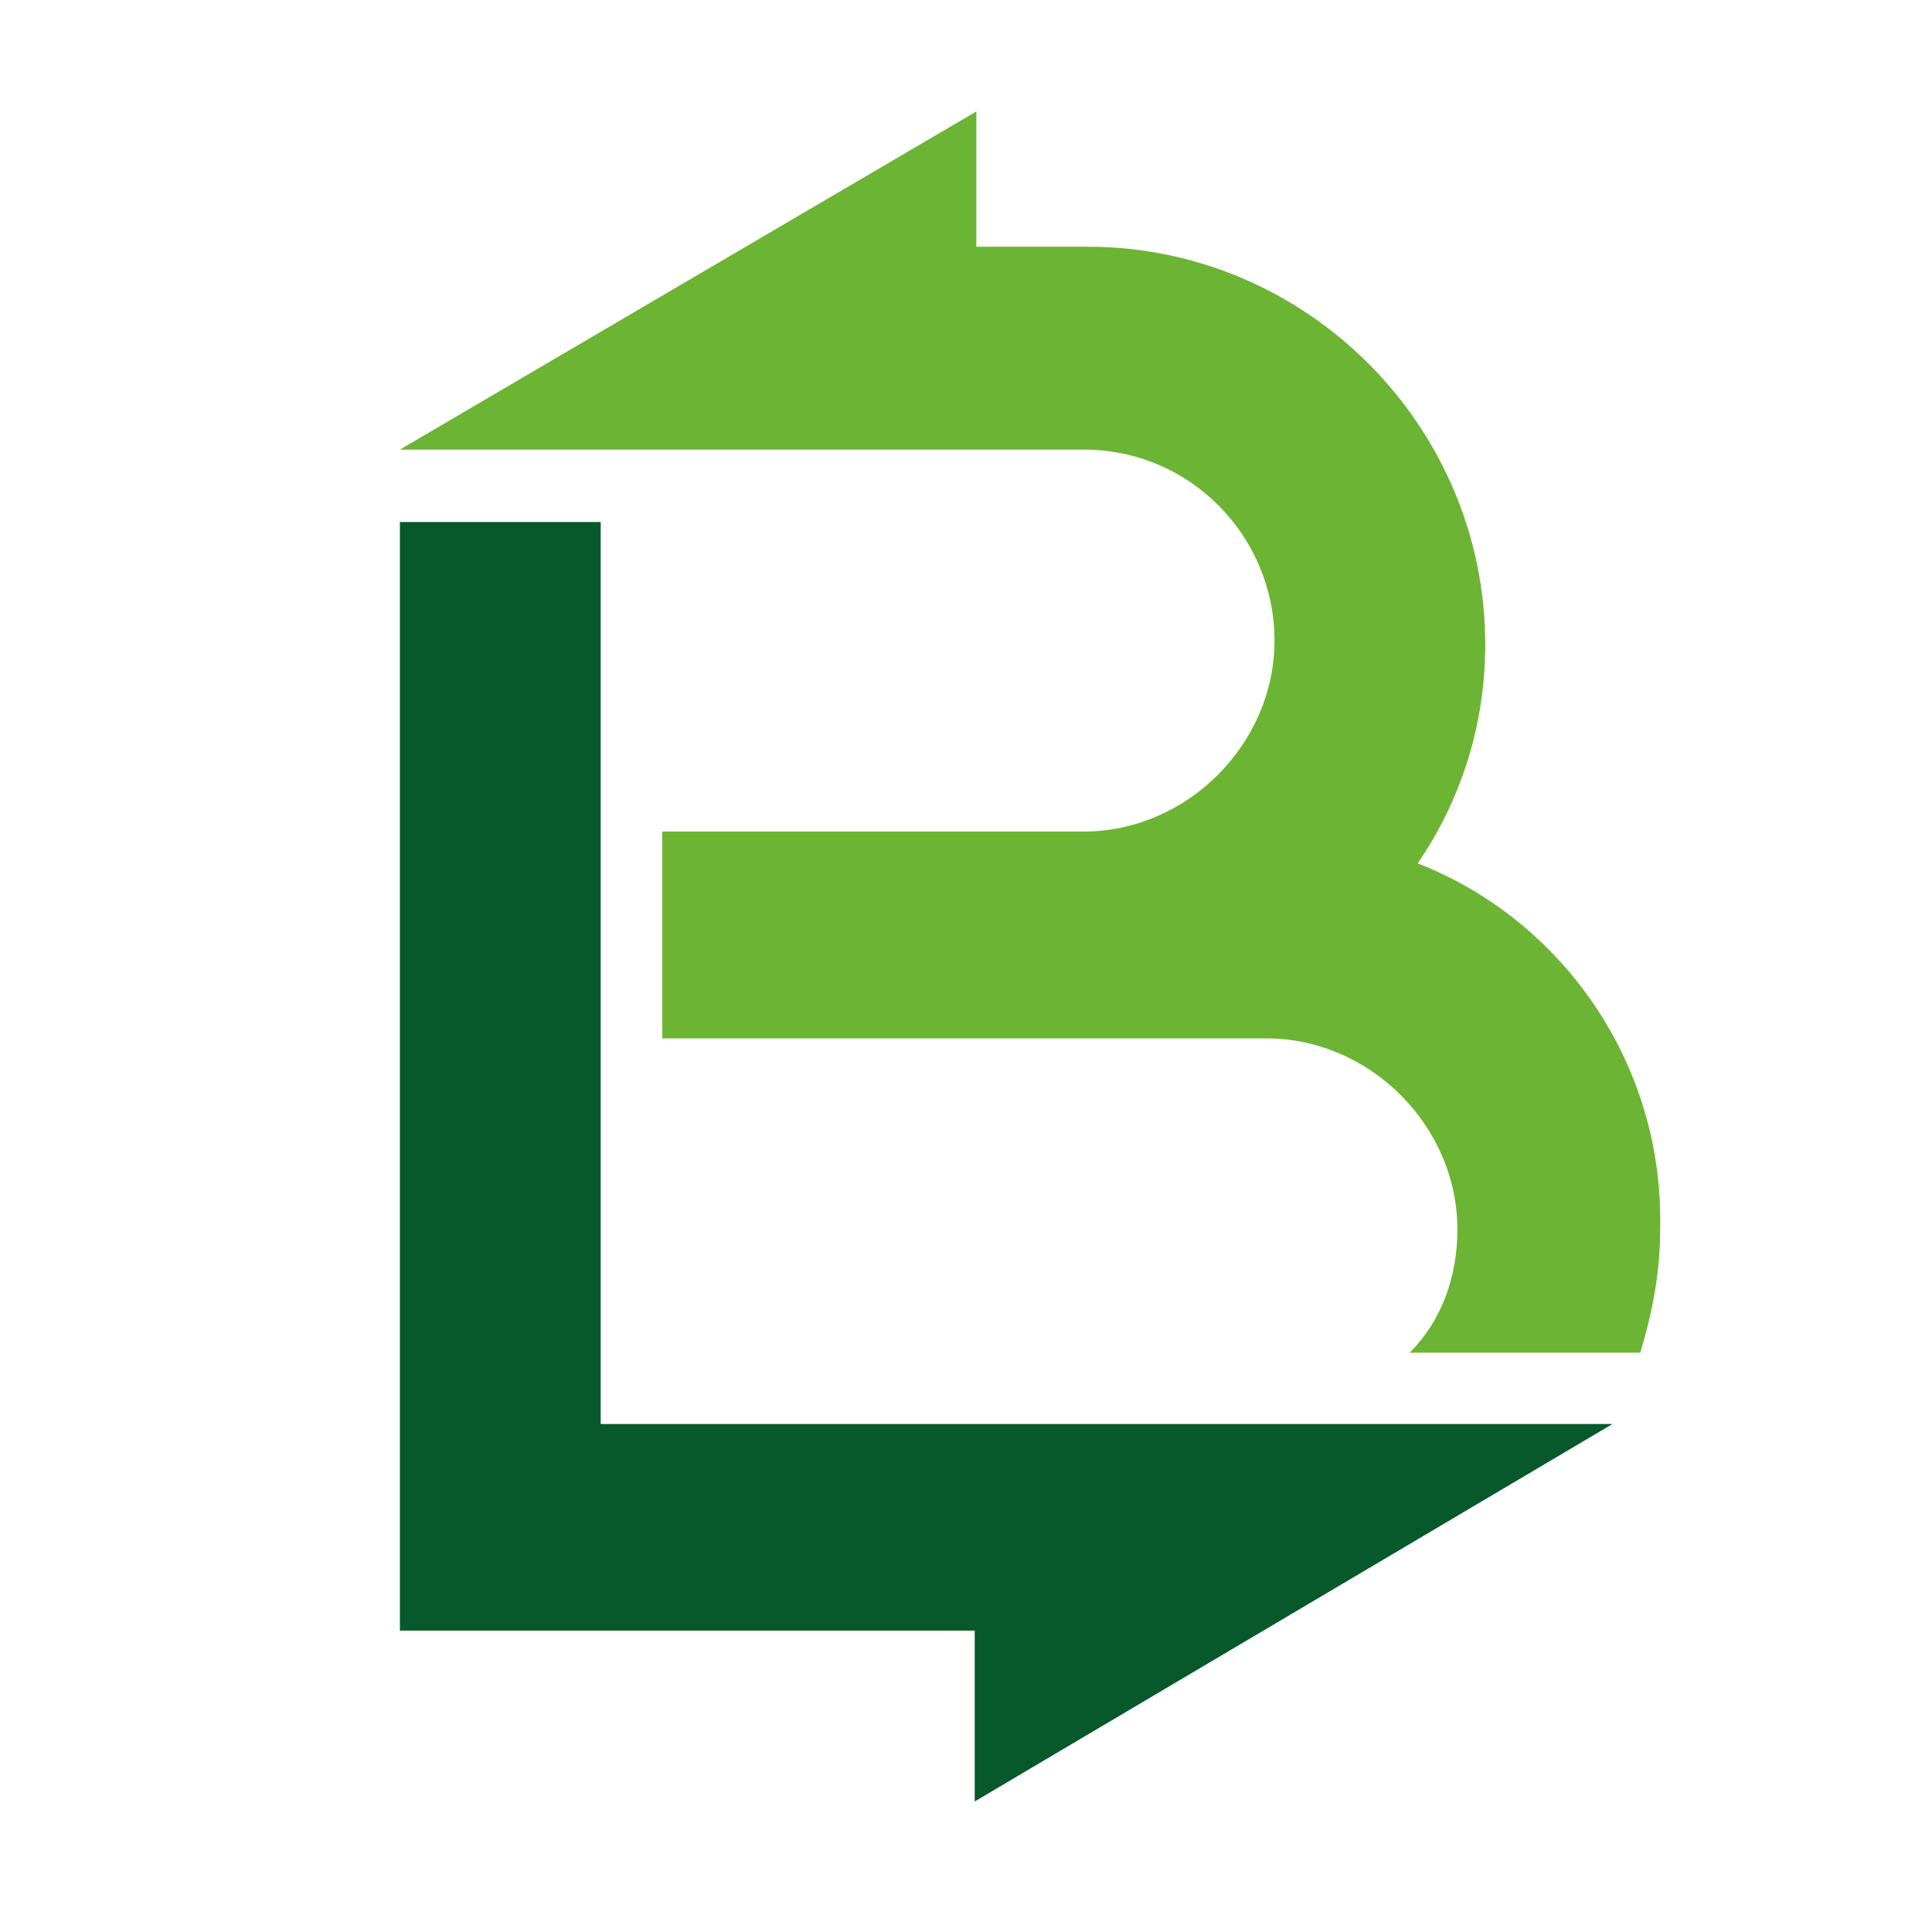
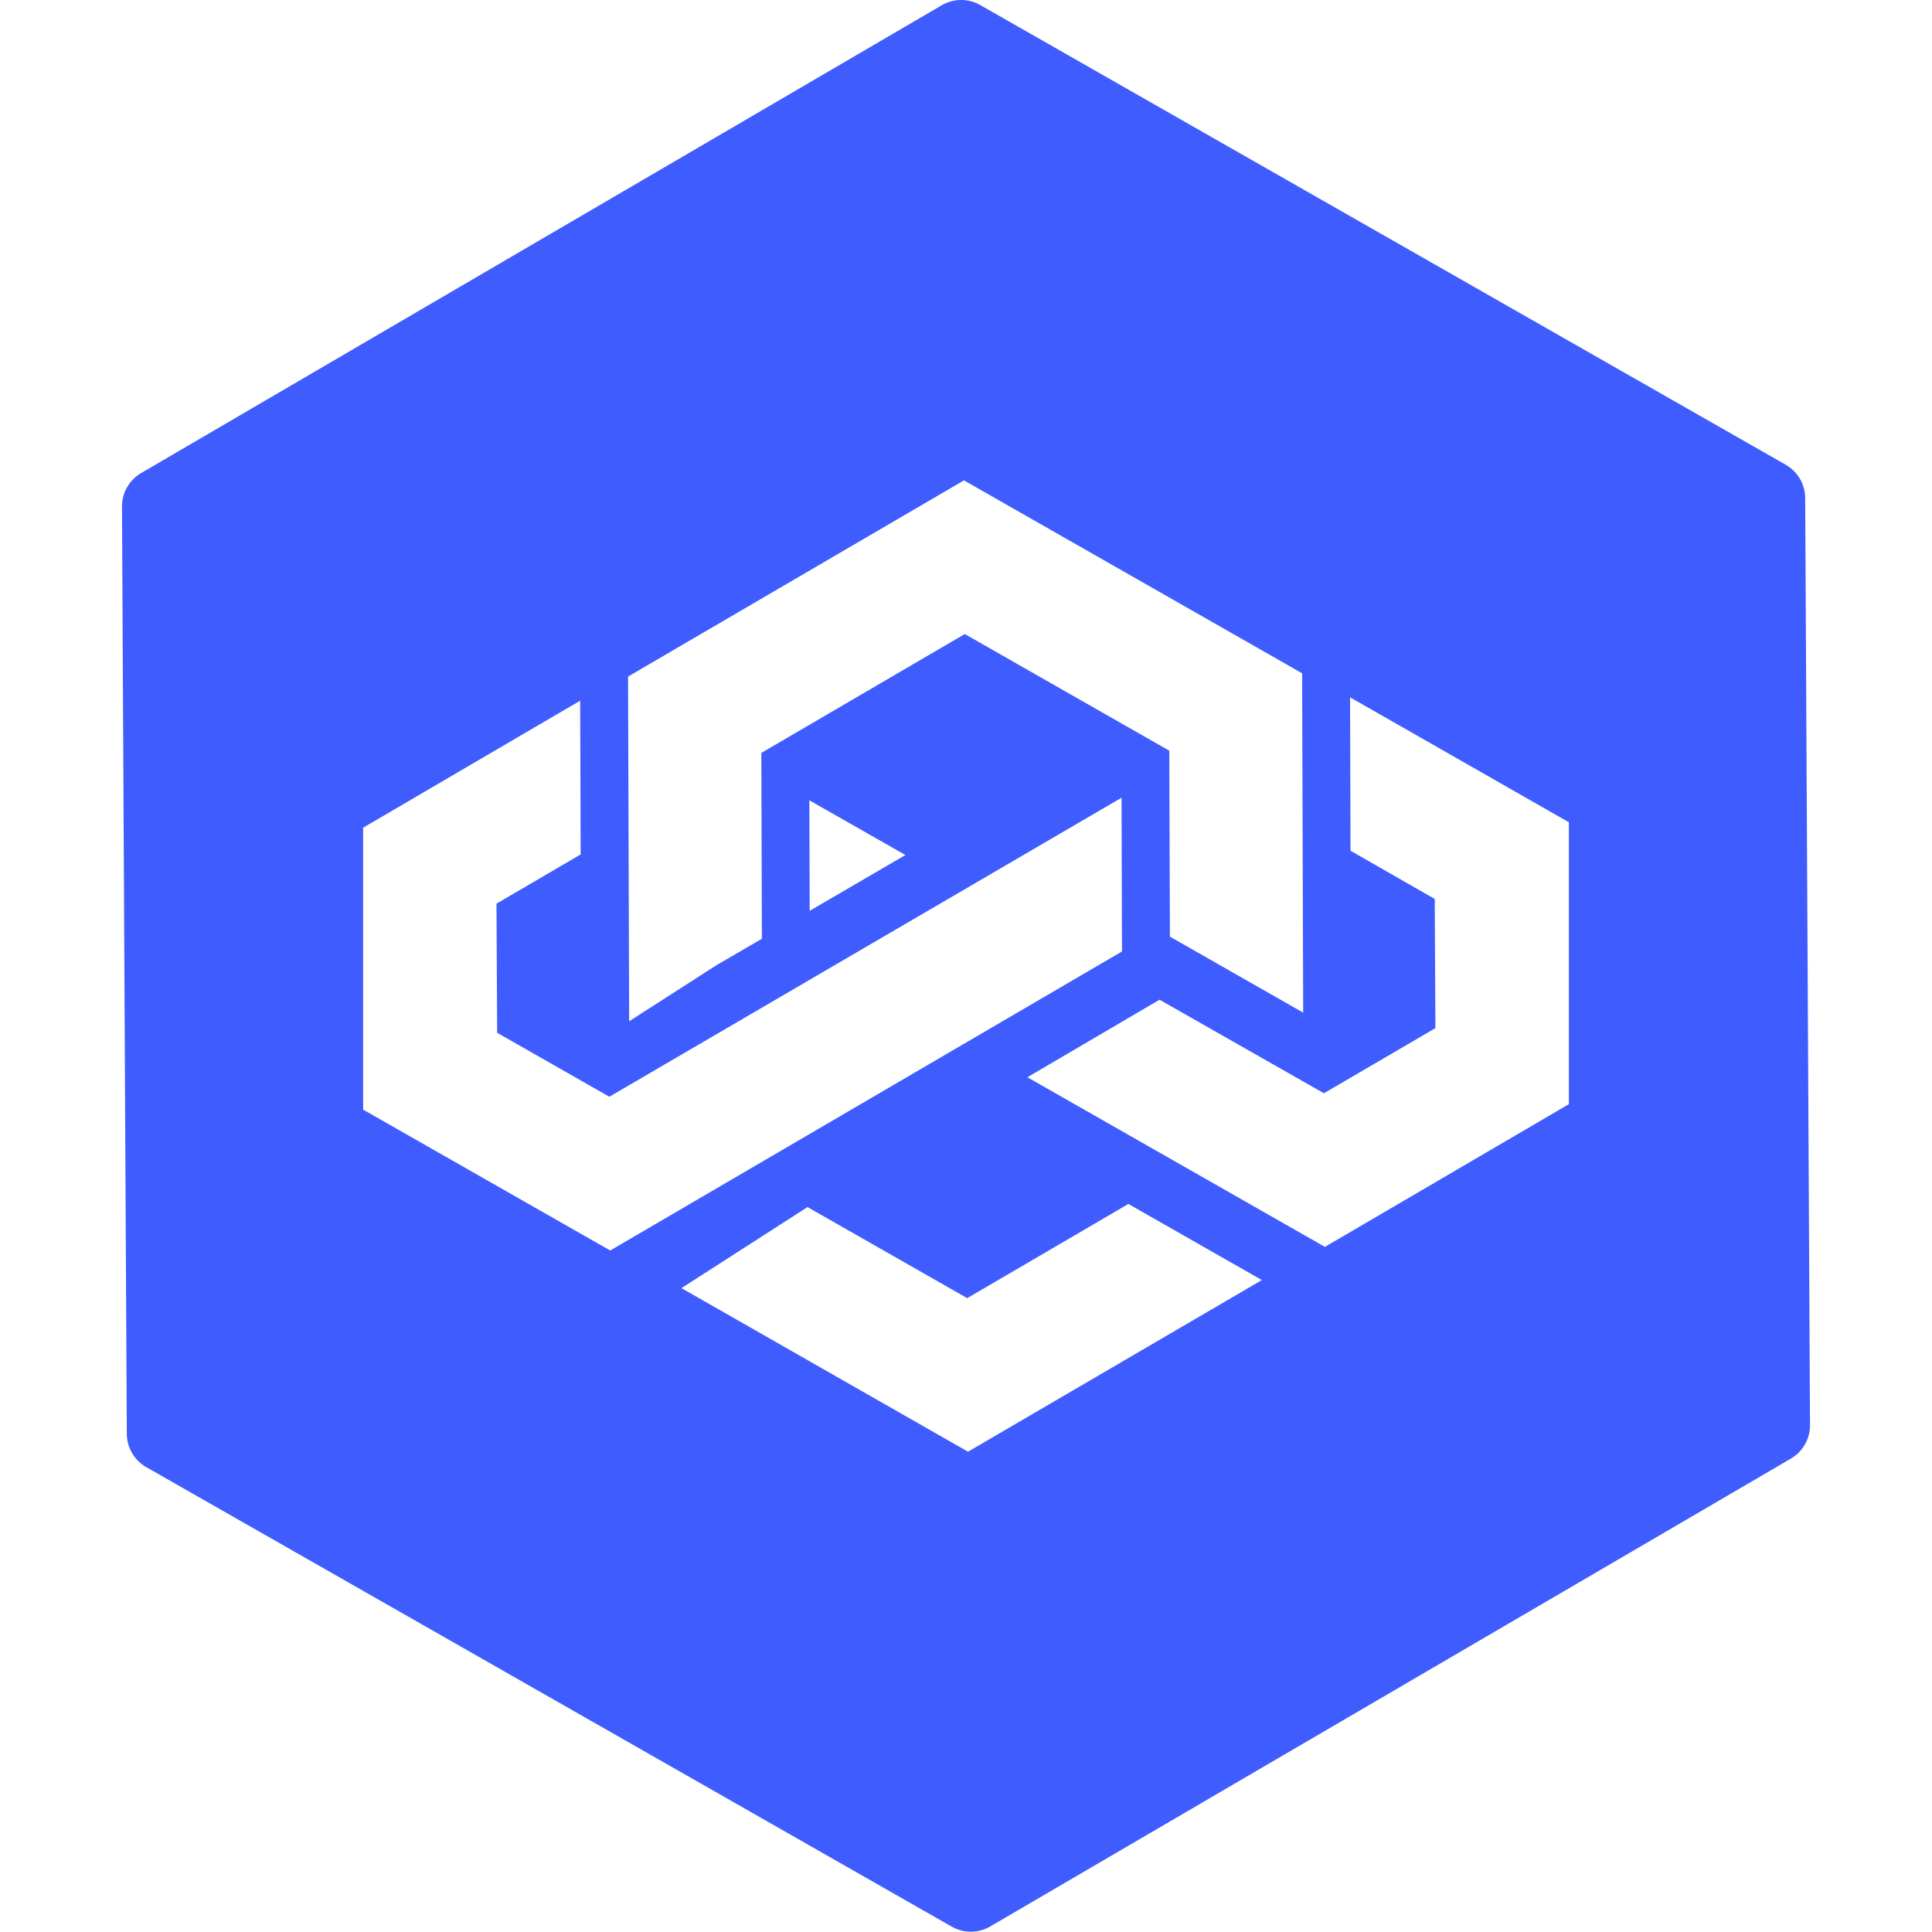
- <svg xmlns="http://www.w3.org/2000/svg" width="100px" height="100px" viewBox="0 0 100 100" version="1.1">
-   <g id="loopback-original" stroke="none" stroke-width="1" fill="none" fill-rule="evenodd">
-     <g id="loopback" transform="translate(-5, -14)">
-       <polygon id="Path" fill="#07582A" points="88.463 87.706 36.092 87.706 36.092 41.019 25.699 41.019 25.699 98.399 55.451 98.399 55.451 107.243 88.463 87.705" />
-       <path d="M78.377,58.687 C80.64,55.393 81.875,51.48 81.875,47.362 C81.875,36.036 72.615,26.77 61.297,26.77 L55.536,26.77 L55.536,19.768 L25.699,37.271 L61.092,37.271 C66.648,37.271 70.969,41.802 70.969,47.156 C70.969,52.51 66.442,57.04 61.092,57.04 L39.28,57.04 L39.28,67.748 L70.557,67.748 C75.907,67.748 80.434,72.278 80.434,77.632 C80.434,80.103 79.611,82.368 77.965,84.015 L89.9,84.015 C90.518,81.957 90.929,79.897 90.929,77.632 C91.135,68.983 85.785,61.57 78.377,58.687 Z" id="Path" fill="#6CB433" />
-     </g>
+ <svg xmlns="http://www.w3.org/2000/svg" width="293px" height="293px" viewBox="-18.5 0 293 293" version="1.1" preserveAspectRatio="xMidYMid">
+   <g>
+     <path d="M255.268,75.543 C255.261,73.46 254.147,71.538 252.343,70.496 L130.194,0.784 C128.384,-0.261 126.153,-0.261 124.343,0.784 L2.926,71.732 C1.11,72.781 -0.006,74.72 -3.77174411e-05,76.816 L0.731,217.44 C0.739,219.523 1.853,221.446 3.657,222.487 L125.806,292.17 C127.616,293.216 129.847,293.216 131.657,292.17 L253.074,221.222 C254.89,220.174 256.006,218.235 256,216.138 L255.268,75.543 Z M127.693,72.852 L178.973,102.109 L179.134,153.572 L158.925,142.045 L158.83,113.848 L127.817,96.155 L96.958,114.185 L97.046,142.367 L90.163,146.375 L76.917,154.881 L76.749,102.606 L127.693,72.852 Z M118.813,129.669 L104.294,138.132 L104.243,121.375 L118.813,129.669 Z M36.571,168.281 L36.571,125.529 L69.486,106.263 L69.559,129.581 L56.795,137.042 L56.898,156.629 L73.911,166.328 L151.589,120.98 L151.654,144.297 L74.042,189.646 L36.571,168.281 Z M128.307,220.161 L84.846,195.351 L103.965,183.063 L128.183,196.873 L152.627,182.588 L172.866,194.13 L128.307,220.161 Z M182.433,189.097 L137.311,163.373 L157.352,151.612 L182.279,165.801 L199.19,155.92 L199.087,136.332 L186.317,129.018 L186.244,105.751 L219.428,124.703 L219.428,167.455 L182.433,189.097 Z" fill="#3F5DFF" fill-rule="nonzero" />
  </g>
</svg>
